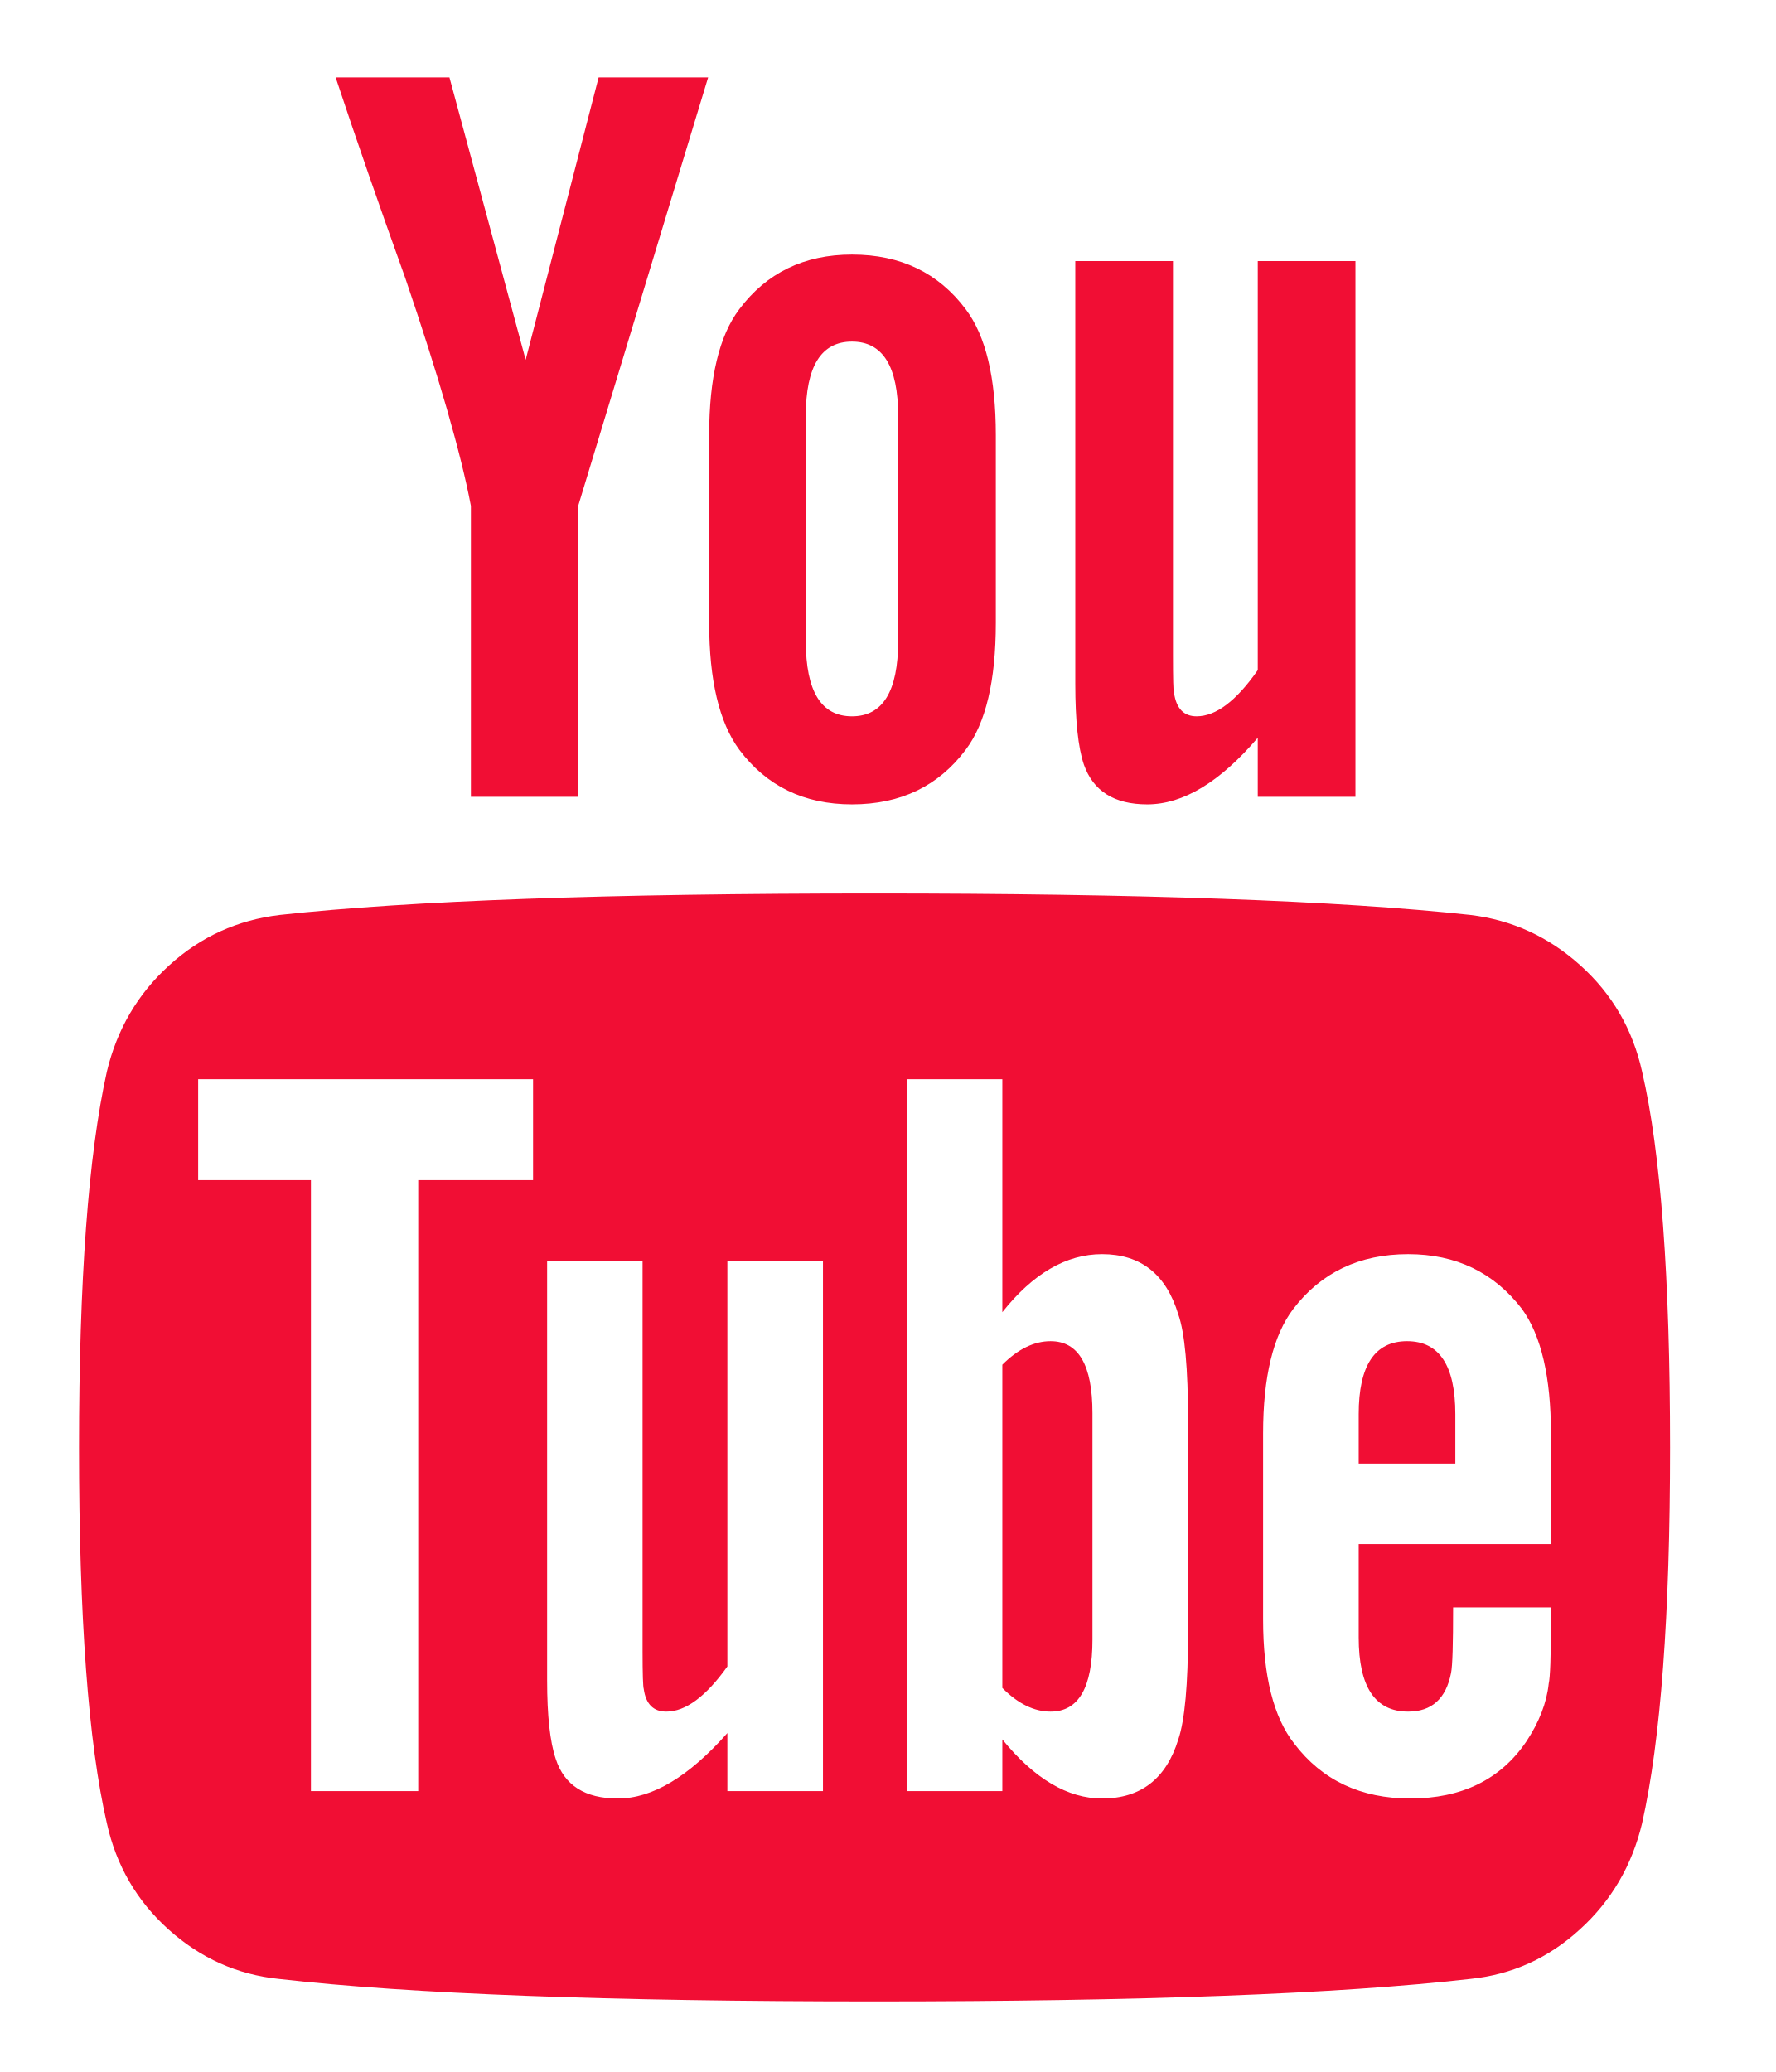
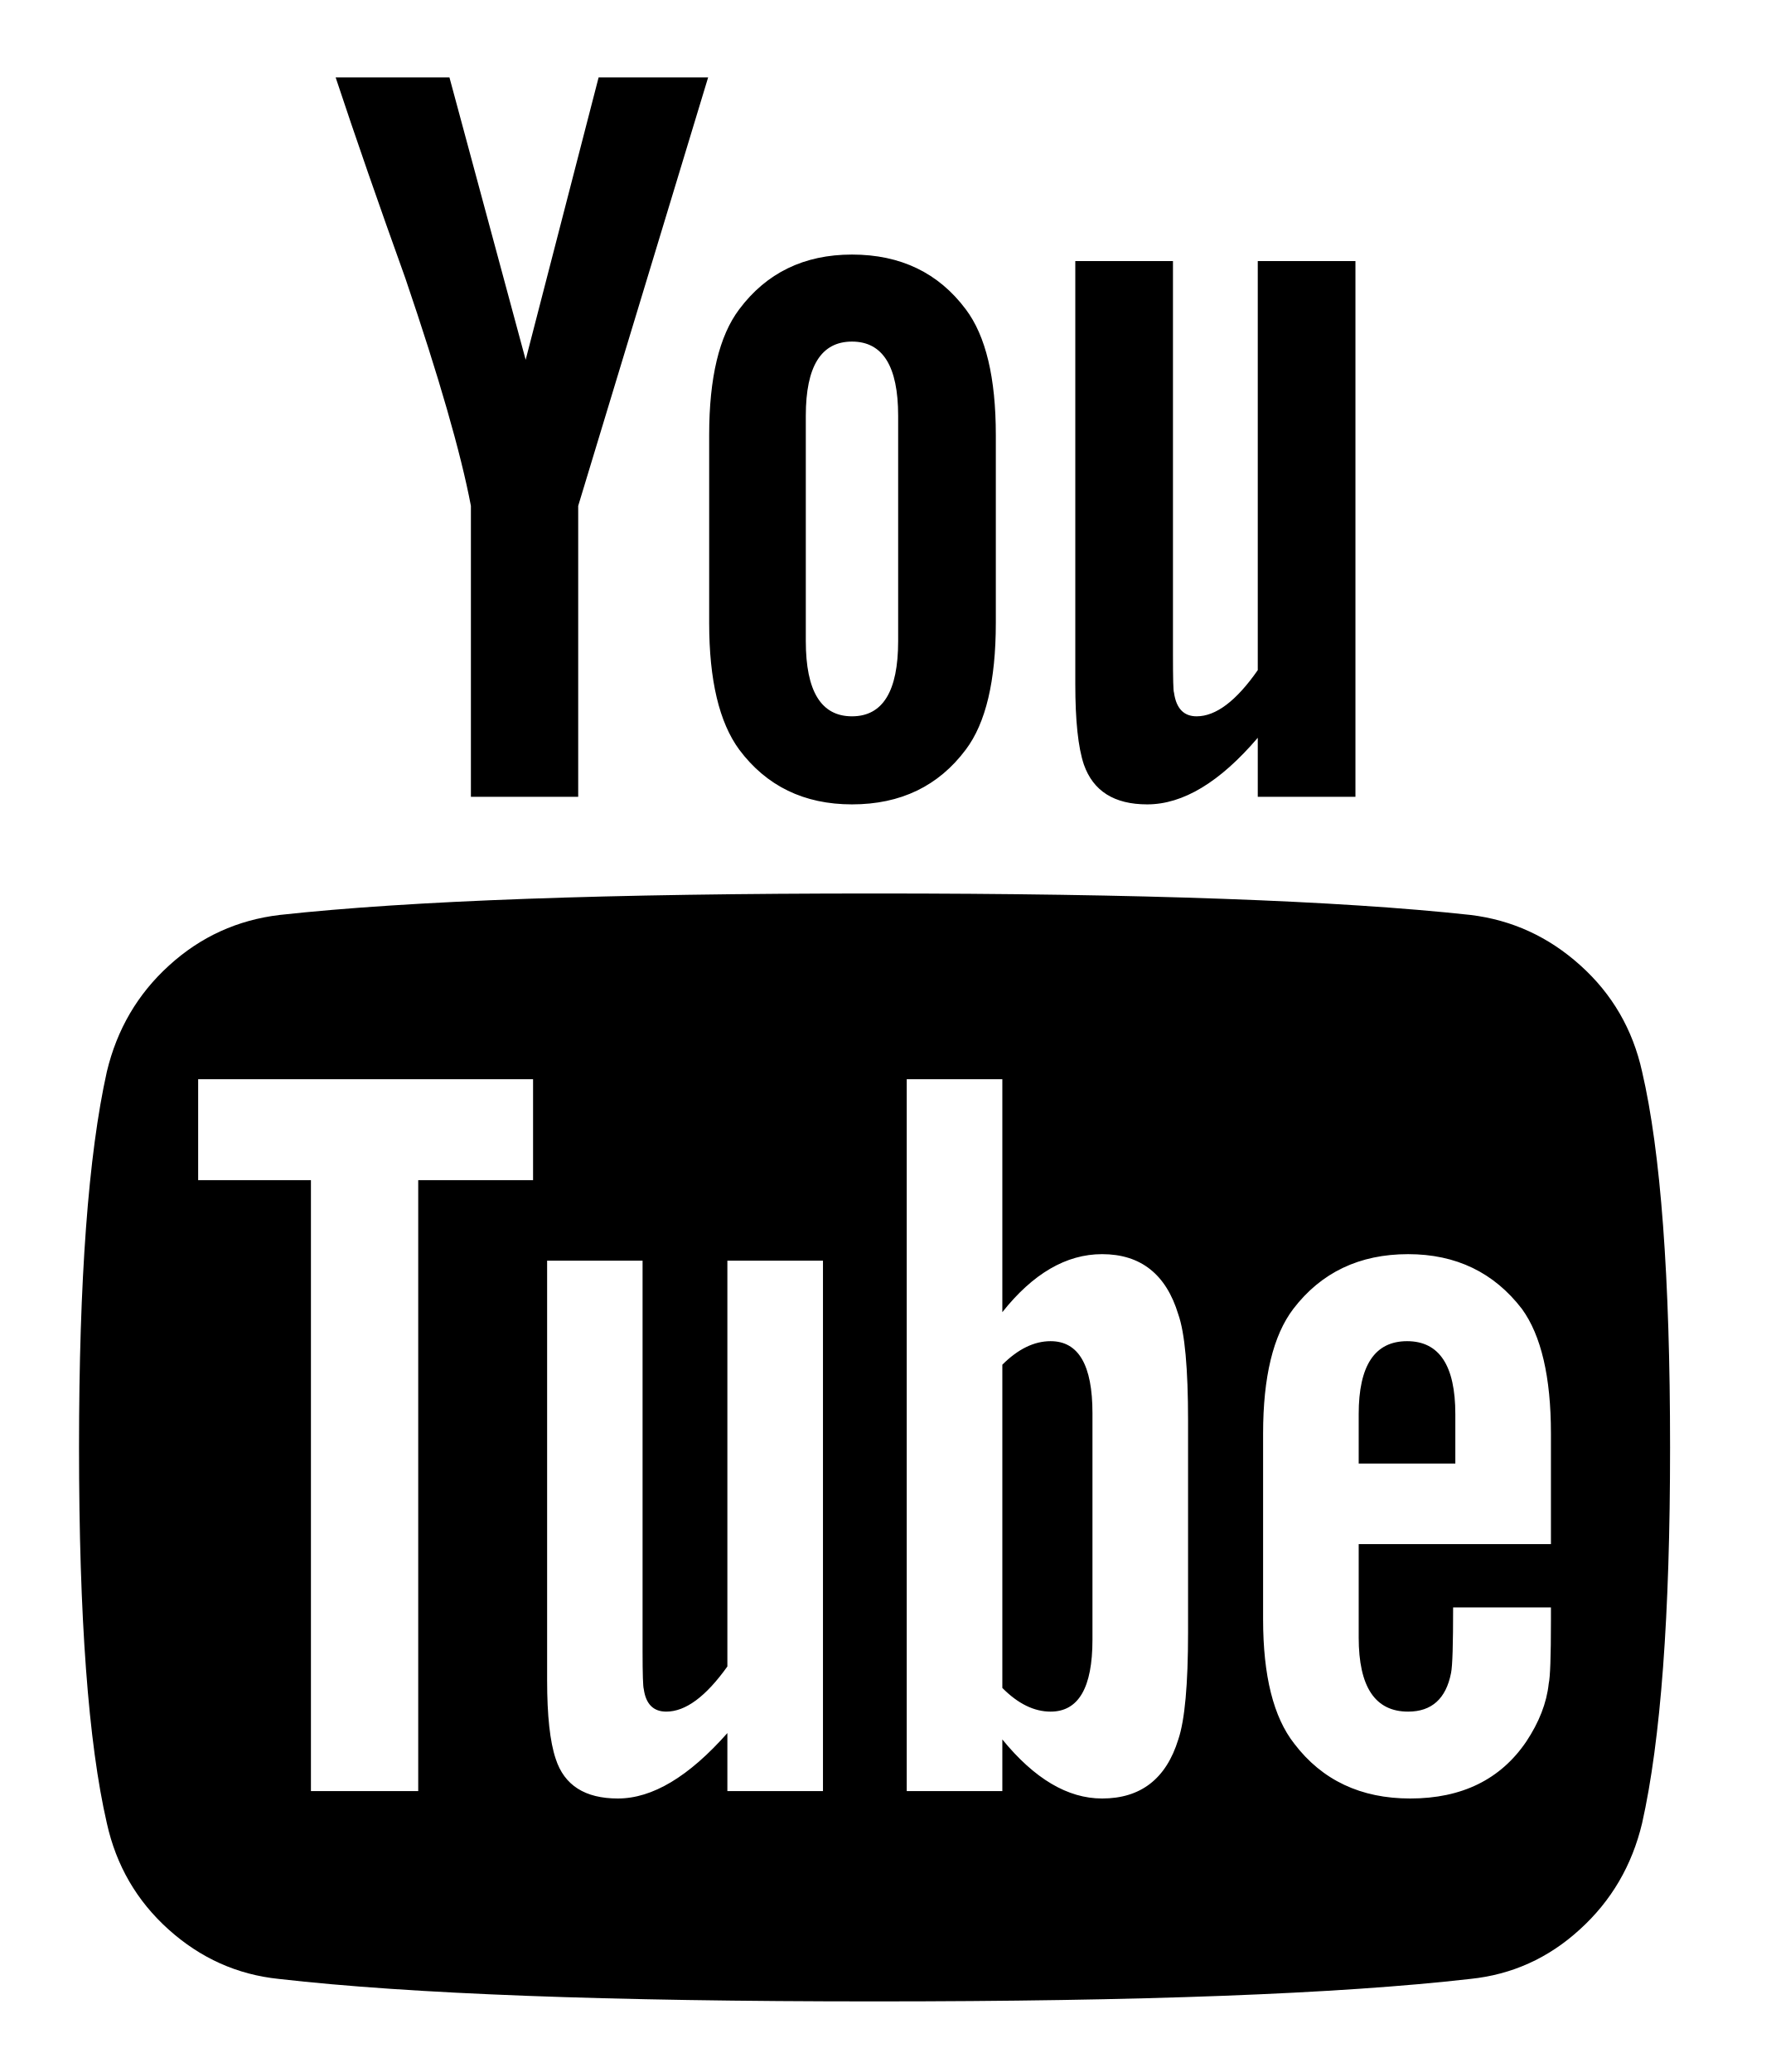
<svg xmlns="http://www.w3.org/2000/svg" width="12px" height="14px">
-   <path fill-rule="evenodd" fill="rgb(241, 14, 52)" d="M7.099,9.062 C6.988,9.062 6.879,9.115 6.773,9.221 L6.773,11.405 C6.879,11.512 6.988,11.565 7.099,11.565 C7.288,11.565 7.382,11.403 7.382,11.079 L7.382,9.548 C7.382,9.224 7.288,9.062 7.099,9.062 L7.099,9.062 ZM9.508,9.062 C9.290,9.062 9.181,9.226 9.181,9.555 L9.181,9.889 L9.834,9.889 L9.834,9.555 C9.834,9.226 9.725,9.062 9.508,9.062 ZM2.826,12.102 L2.101,12.102 L2.101,7.974 L1.339,7.974 L1.339,7.292 L3.602,7.292 L3.602,7.974 L2.826,7.974 L2.826,12.102 ZM4.915,11.710 C4.654,12.005 4.408,12.152 4.175,12.152 C3.953,12.152 3.813,12.063 3.755,11.884 C3.716,11.768 3.697,11.591 3.697,11.354 L3.697,8.518 L4.342,8.518 L4.342,11.158 C4.342,11.313 4.345,11.398 4.350,11.412 C4.364,11.514 4.415,11.565 4.502,11.565 C4.633,11.565 4.770,11.463 4.915,11.260 L4.915,8.518 L5.561,8.518 L5.561,12.102 L4.915,12.102 L4.915,11.710 ZM7.962,11.753 C7.880,12.019 7.708,12.152 7.447,12.152 C7.215,12.152 6.990,12.019 6.773,11.753 L6.773,12.102 L6.127,12.102 L6.127,7.292 L6.773,7.292 L6.773,8.866 C6.980,8.605 7.205,8.474 7.447,8.474 C7.708,8.474 7.880,8.610 7.962,8.881 C8.006,9.006 8.028,9.246 8.028,9.599 L8.028,11.028 C8.028,11.381 8.006,11.623 7.962,11.753 L7.962,11.753 ZM10.465,11.376 C10.451,11.507 10.400,11.637 10.313,11.768 C10.139,12.024 9.877,12.152 9.529,12.152 C9.196,12.152 8.934,12.029 8.746,11.782 C8.605,11.603 8.535,11.323 8.535,10.941 L8.535,9.686 C8.535,9.304 8.603,9.023 8.739,8.844 C8.927,8.598 9.186,8.474 9.515,8.474 C9.839,8.474 10.095,8.598 10.284,8.844 C10.414,9.023 10.480,9.304 10.480,9.686 L10.480,10.433 L9.181,10.433 L9.181,11.064 C9.181,11.398 9.292,11.565 9.515,11.565 C9.674,11.565 9.771,11.478 9.805,11.304 C9.815,11.255 9.819,11.108 9.819,10.861 L10.480,10.861 L10.480,10.955 C10.480,11.192 10.475,11.333 10.465,11.376 L10.465,11.376 ZM5.757,4.840 C5.549,4.840 5.445,4.671 5.445,4.332 L5.445,2.809 C5.445,2.475 5.549,2.308 5.757,2.308 C5.965,2.308 6.069,2.475 6.069,2.809 L6.069,4.332 C6.069,4.671 5.965,4.840 5.757,4.840 ZM11.096,7.241 C11.033,6.956 10.894,6.716 10.679,6.523 C10.464,6.329 10.216,6.216 9.936,6.182 C9.046,6.085 7.704,6.037 5.909,6.037 C4.115,6.037 2.775,6.085 1.890,6.182 C1.605,6.216 1.356,6.329 1.143,6.523 C0.930,6.716 0.790,6.956 0.722,7.241 C0.597,7.802 0.534,8.648 0.534,9.780 C0.534,10.931 0.597,11.777 0.722,12.319 C0.785,12.604 0.924,12.844 1.139,13.037 C1.355,13.231 1.603,13.342 1.883,13.371 C2.773,13.473 4.115,13.523 5.909,13.523 C7.704,13.523 9.046,13.473 9.936,13.371 C10.216,13.342 10.463,13.231 10.675,13.037 C10.888,12.844 11.028,12.604 11.096,12.319 C11.222,11.758 11.285,10.912 11.285,9.780 C11.285,8.629 11.222,7.783 11.096,7.241 L11.096,7.241 ZM3.552,2.431 L3.037,0.523 L2.268,0.523 C2.403,0.930 2.560,1.382 2.739,1.880 C2.966,2.547 3.114,3.060 3.182,3.418 L3.182,5.384 L3.907,5.384 L3.907,3.418 L4.785,0.523 L4.045,0.523 L3.552,2.431 ZM6.526,2.090 C6.342,1.844 6.086,1.720 5.757,1.720 C5.433,1.720 5.179,1.844 4.995,2.090 C4.860,2.269 4.792,2.552 4.792,2.939 L4.792,4.209 C4.792,4.596 4.860,4.881 4.995,5.065 C5.179,5.311 5.433,5.435 5.757,5.435 C6.086,5.435 6.342,5.311 6.526,5.065 C6.661,4.886 6.729,4.600 6.729,4.209 L6.729,2.939 C6.729,2.552 6.661,2.269 6.526,2.090 L6.526,2.090 ZM8.499,1.764 L8.499,4.528 C8.354,4.736 8.216,4.840 8.086,4.840 C7.999,4.840 7.948,4.787 7.933,4.680 C7.928,4.671 7.926,4.586 7.926,4.426 L7.926,1.764 L7.266,1.764 L7.266,4.622 C7.266,4.869 7.285,5.050 7.324,5.166 C7.387,5.345 7.529,5.435 7.752,5.435 C7.994,5.435 8.243,5.285 8.499,4.985 L8.499,5.384 L9.159,5.384 L9.159,1.764 L8.499,1.764 Z" />
+   <path fill-rule="evenodd" d="M7.099,9.062 C6.988,9.062 6.879,9.115 6.773,9.221 L6.773,11.405 C6.879,11.512 6.988,11.565 7.099,11.565 C7.288,11.565 7.382,11.403 7.382,11.079 L7.382,9.548 C7.382,9.224 7.288,9.062 7.099,9.062 L7.099,9.062 ZM9.508,9.062 C9.290,9.062 9.181,9.226 9.181,9.555 L9.181,9.889 L9.834,9.889 L9.834,9.555 C9.834,9.226 9.725,9.062 9.508,9.062 ZM2.826,12.102 L2.101,12.102 L2.101,7.974 L1.339,7.974 L1.339,7.292 L3.602,7.292 L3.602,7.974 L2.826,7.974 L2.826,12.102 ZM4.915,11.710 C4.654,12.005 4.408,12.152 4.175,12.152 C3.953,12.152 3.813,12.063 3.755,11.884 C3.716,11.768 3.697,11.591 3.697,11.354 L3.697,8.518 L4.342,8.518 L4.342,11.158 C4.342,11.313 4.345,11.398 4.350,11.412 C4.364,11.514 4.415,11.565 4.502,11.565 C4.633,11.565 4.770,11.463 4.915,11.260 L4.915,8.518 L5.561,8.518 L5.561,12.102 L4.915,12.102 L4.915,11.710 ZM7.962,11.753 C7.880,12.019 7.708,12.152 7.447,12.152 C7.215,12.152 6.990,12.019 6.773,11.753 L6.773,12.102 L6.127,12.102 L6.127,7.292 L6.773,7.292 L6.773,8.866 C6.980,8.605 7.205,8.474 7.447,8.474 C7.708,8.474 7.880,8.610 7.962,8.881 C8.006,9.006 8.028,9.246 8.028,9.599 L8.028,11.028 C8.028,11.381 8.006,11.623 7.962,11.753 L7.962,11.753 ZM10.465,11.376 C10.451,11.507 10.400,11.637 10.313,11.768 C10.139,12.024 9.877,12.152 9.529,12.152 C9.196,12.152 8.934,12.029 8.746,11.782 C8.605,11.603 8.535,11.323 8.535,10.941 L8.535,9.686 C8.535,9.304 8.603,9.023 8.739,8.844 C8.927,8.598 9.186,8.474 9.515,8.474 C9.839,8.474 10.095,8.598 10.284,8.844 C10.414,9.023 10.480,9.304 10.480,9.686 L10.480,10.433 L9.181,10.433 L9.181,11.064 C9.181,11.398 9.292,11.565 9.515,11.565 C9.674,11.565 9.771,11.478 9.805,11.304 C9.815,11.255 9.819,11.108 9.819,10.861 L10.480,10.861 L10.480,10.955 C10.480,11.192 10.475,11.333 10.465,11.376 L10.465,11.376 ZM5.757,4.840 C5.549,4.840 5.445,4.671 5.445,4.332 L5.445,2.809 C5.445,2.475 5.549,2.308 5.757,2.308 C5.965,2.308 6.069,2.475 6.069,2.809 L6.069,4.332 C6.069,4.671 5.965,4.840 5.757,4.840 ZM11.096,7.241 C11.033,6.956 10.894,6.716 10.679,6.523 C10.464,6.329 10.216,6.216 9.936,6.182 C9.046,6.085 7.704,6.037 5.909,6.037 C4.115,6.037 2.775,6.085 1.890,6.182 C1.605,6.216 1.356,6.329 1.143,6.523 C0.930,6.716 0.790,6.956 0.722,7.241 C0.597,7.802 0.534,8.648 0.534,9.780 C0.534,10.931 0.597,11.777 0.722,12.319 C0.785,12.604 0.924,12.844 1.139,13.037 C1.355,13.231 1.603,13.342 1.883,13.371 C2.773,13.473 4.115,13.523 5.909,13.523 C7.704,13.523 9.046,13.473 9.936,13.371 C10.216,13.342 10.463,13.231 10.675,13.037 C10.888,12.844 11.028,12.604 11.096,12.319 C11.222,11.758 11.285,10.912 11.285,9.780 C11.285,8.629 11.222,7.783 11.096,7.241 L11.096,7.241 ZM3.552,2.431 L3.037,0.523 L2.268,0.523 C2.403,0.930 2.560,1.382 2.739,1.880 C2.966,2.547 3.114,3.060 3.182,3.418 L3.182,5.384 L3.907,5.384 L3.907,3.418 L4.785,0.523 L4.045,0.523 L3.552,2.431 ZM6.526,2.090 C6.342,1.844 6.086,1.720 5.757,1.720 C5.433,1.720 5.179,1.844 4.995,2.090 C4.860,2.269 4.792,2.552 4.792,2.939 L4.792,4.209 C4.792,4.596 4.860,4.881 4.995,5.065 C5.179,5.311 5.433,5.435 5.757,5.435 C6.086,5.435 6.342,5.311 6.526,5.065 C6.661,4.886 6.729,4.600 6.729,4.209 L6.729,2.939 C6.729,2.552 6.661,2.269 6.526,2.090 L6.526,2.090 ZM8.499,1.764 L8.499,4.528 C8.354,4.736 8.216,4.840 8.086,4.840 C7.999,4.840 7.948,4.787 7.933,4.680 C7.928,4.671 7.926,4.586 7.926,4.426 L7.926,1.764 L7.266,1.764 L7.266,4.622 C7.266,4.869 7.285,5.050 7.324,5.166 C7.387,5.345 7.529,5.435 7.752,5.435 C7.994,5.435 8.243,5.285 8.499,4.985 L8.499,5.384 L9.159,5.384 L9.159,1.764 L8.499,1.764 Z" />
</svg>
